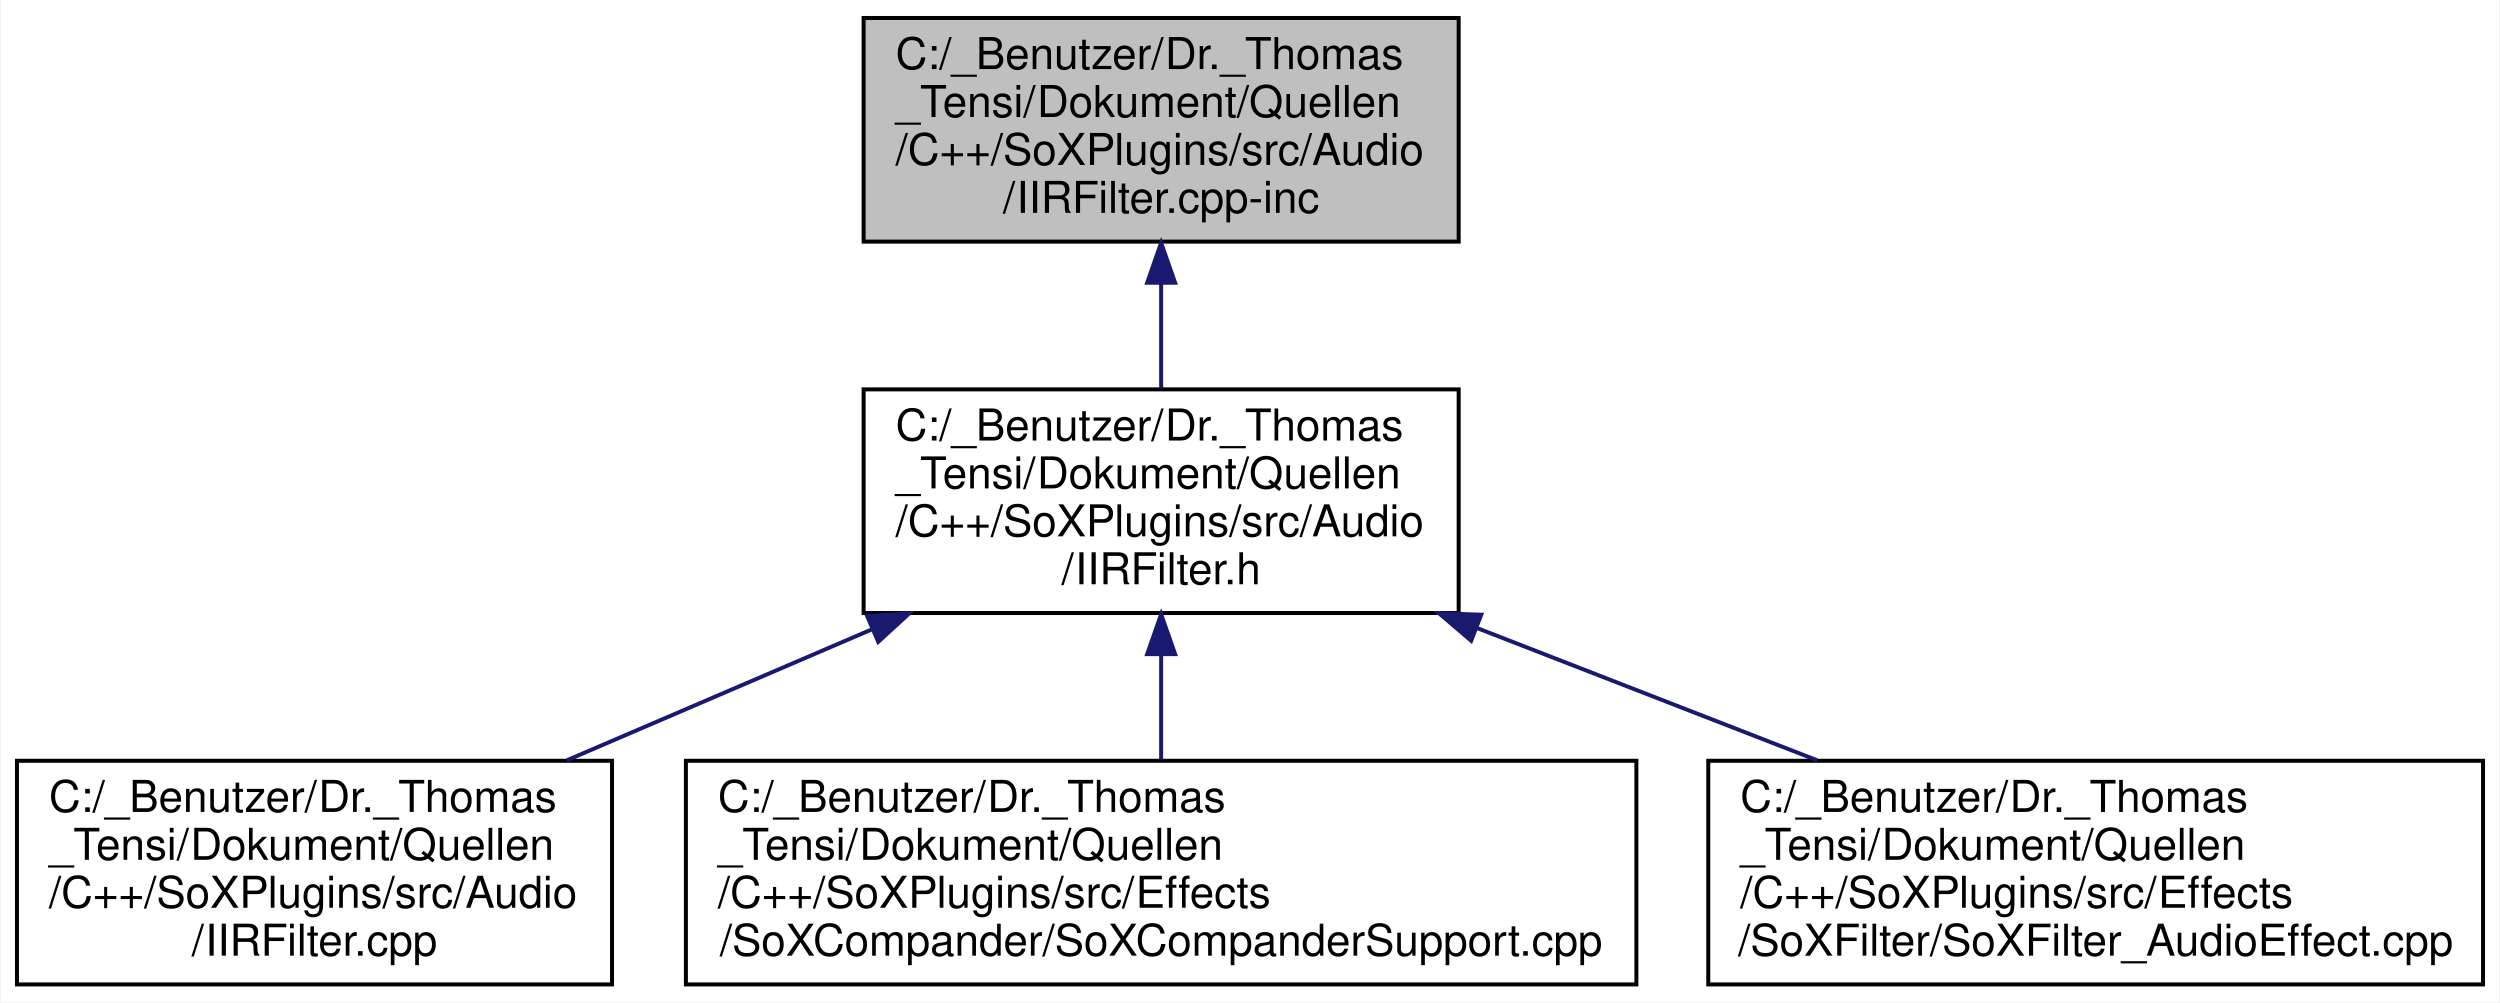
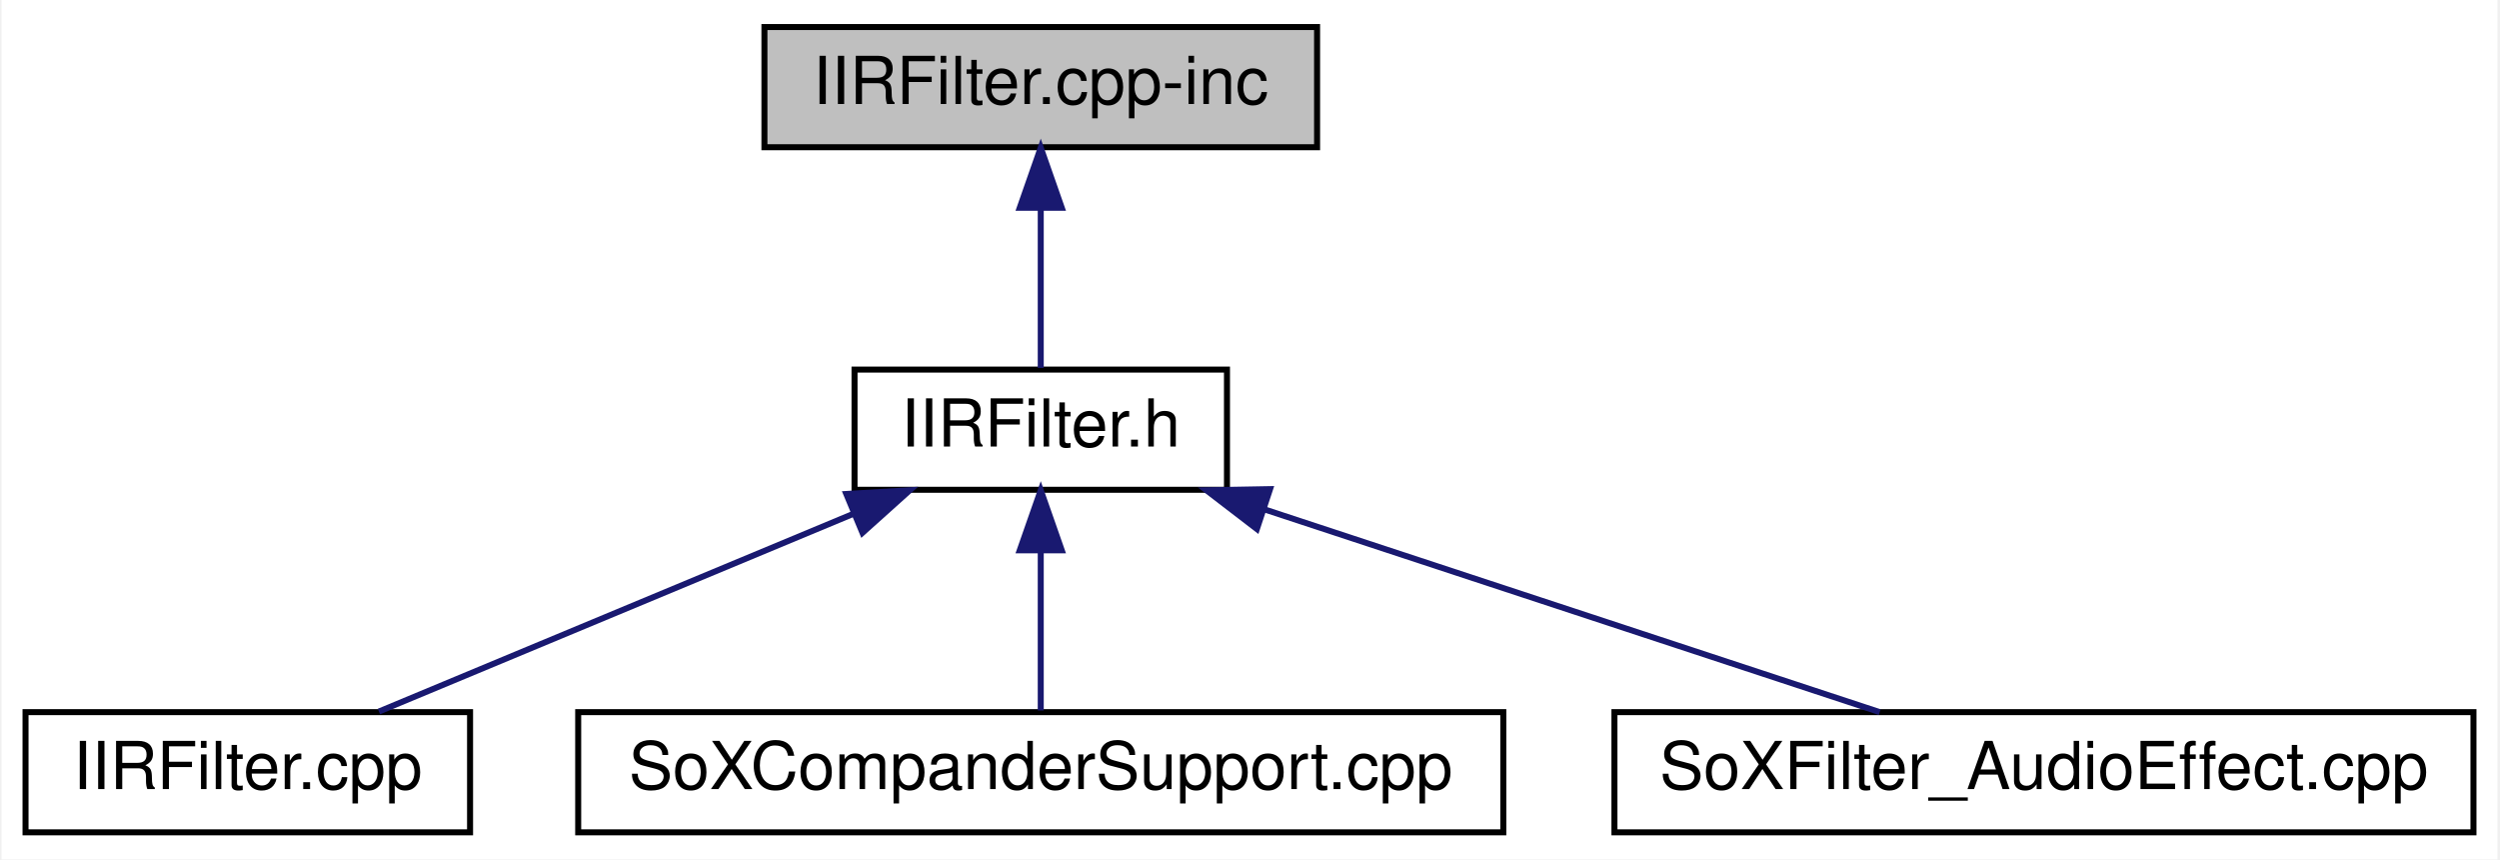
- <svg xmlns="http://www.w3.org/2000/svg" xmlns:xlink="http://www.w3.org/1999/xlink" width="626pt" height="251pt" viewBox="0.00 0.00 625.50 251.00">
-   <g id="graph0" class="graph" transform="scale(1 1) rotate(0) translate(4 247)">
-     <polygon fill="white" stroke="transparent" points="-4,4 -4,-247 621.5,-247 621.5,4 -4,4" />
+ <svg xmlns="http://www.w3.org/2000/svg" xmlns:xlink="http://www.w3.org/1999/xlink" width="416pt" height="143pt" viewBox="0.00 0.00 415.50 143.00">
+   <g id="graph0" class="graph" transform="scale(1 1) rotate(0) translate(4 139)">
+     <polygon fill="white" stroke="transparent" points="-4,4 -4,-139 411.5,-139 411.5,4 -4,4" />
    <g id="node1" class="node">
      <g id="a_node1">
        <a xlink:title="The IIRFilter body implements an infinite impulse response filter (this is the effective code include...">
-           <polygon fill="#bfbfbf" stroke="black" points="212,-186.5 212,-242.5 361,-242.5 361,-186.5 212,-186.5" />
-           <text text-anchor="start" x="220" y="-229.7" font-family="Helvetica,sans-Serif" font-size="11.00">C:/_Benutzer/Dr._Thomas</text>
-           <text text-anchor="start" x="220" y="-217.7" font-family="Helvetica,sans-Serif" font-size="11.00">_Tensi/Dokument/Quellen</text>
-           <text text-anchor="start" x="220" y="-205.7" font-family="Helvetica,sans-Serif" font-size="11.00">/C++/SoXPlugins/src/Audio</text>
-           <text text-anchor="middle" x="286.5" y="-193.7" font-family="Helvetica,sans-Serif" font-size="11.00">/IIRFilter.cpp-inc</text>
+           <polygon fill="#bfbfbf" stroke="black" points="123,-114.5 123,-134.5 215,-134.5 215,-114.5 123,-114.5" />
+           <text text-anchor="middle" x="169" y="-121.7" font-family="Helvetica,sans-Serif" font-size="11.00">IIRFilter.cpp-inc</text>
        </a>
      </g>
    </g>
    <g id="node2" class="node">
      <g id="a_node2">
        <a xlink:href="_i_i_r_filter_8h.html" target="_top" xlink:title="The IIRFilter specification defines an infinite impulse response filter.">
-           <polygon fill="white" stroke="black" points="212,-93.5 212,-149.5 361,-149.5 361,-93.5 212,-93.5" />
-           <text text-anchor="start" x="220" y="-136.7" font-family="Helvetica,sans-Serif" font-size="11.00">C:/_Benutzer/Dr._Thomas</text>
-           <text text-anchor="start" x="220" y="-124.7" font-family="Helvetica,sans-Serif" font-size="11.00">_Tensi/Dokument/Quellen</text>
-           <text text-anchor="start" x="220" y="-112.7" font-family="Helvetica,sans-Serif" font-size="11.00">/C++/SoXPlugins/src/Audio</text>
-           <text text-anchor="middle" x="286.5" y="-100.7" font-family="Helvetica,sans-Serif" font-size="11.00">/IIRFilter.h</text>
+           <polygon fill="white" stroke="black" points="138,-57.5 138,-77.5 200,-77.5 200,-57.5 138,-57.5" />
+           <text text-anchor="middle" x="169" y="-64.7" font-family="Helvetica,sans-Serif" font-size="11.00">IIRFilter.h</text>
        </a>
      </g>
    </g>
    <g id="edge1" class="edge">
-       <path fill="none" stroke="midnightblue" d="M286.5,-176.12C286.5,-167.3 286.5,-158.06 286.5,-149.78" />
-       <polygon fill="midnightblue" stroke="midnightblue" points="283,-176.2 286.5,-186.2 290,-176.2 283,-176.2" />
+       <path fill="none" stroke="midnightblue" d="M169,-104.38C169,-95.37 169,-85.04 169,-77.78" />
+       <polygon fill="midnightblue" stroke="midnightblue" points="165.5,-104.42 169,-114.42 172.5,-104.42 165.5,-104.42" />
    </g>
    <g id="node3" class="node">
      <g id="a_node3">
        <a xlink:href="_i_i_r_filter_8cpp.html" target="_top" xlink:title="The IIRFilter body implements an infinite impulse response filter (this is the formal CPP file used w...">
-           <polygon fill="white" stroke="black" points="0,-0.5 0,-56.5 149,-56.5 149,-0.5 0,-0.5" />
-           <text text-anchor="start" x="8" y="-43.7" font-family="Helvetica,sans-Serif" font-size="11.00">C:/_Benutzer/Dr._Thomas</text>
-           <text text-anchor="start" x="8" y="-31.7" font-family="Helvetica,sans-Serif" font-size="11.00">_Tensi/Dokument/Quellen</text>
-           <text text-anchor="start" x="8" y="-19.7" font-family="Helvetica,sans-Serif" font-size="11.00">/C++/SoXPlugins/src/Audio</text>
-           <text text-anchor="middle" x="74.5" y="-7.7" font-family="Helvetica,sans-Serif" font-size="11.00">/IIRFilter.cpp</text>
+           <polygon fill="white" stroke="black" points="0,-0.5 0,-20.5 74,-20.5 74,-0.5 0,-0.5" />
+           <text text-anchor="middle" x="37" y="-7.7" font-family="Helvetica,sans-Serif" font-size="11.00">IIRFilter.cpp</text>
        </a>
      </g>
    </g>
    <g id="edge2" class="edge">
-       <path fill="none" stroke="midnightblue" d="M214.1,-89.42C189.27,-78.76 161.69,-66.93 137.66,-56.61" />
-       <polygon fill="midnightblue" stroke="midnightblue" points="212.9,-92.72 223.47,-93.44 215.66,-86.28 212.9,-92.72" />
+       <path fill="none" stroke="midnightblue" d="M137.71,-53.46C113.41,-43.34 80.34,-29.56 58.83,-20.6" />
+       <polygon fill="midnightblue" stroke="midnightblue" points="136.63,-56.8 147.2,-57.42 139.32,-50.34 136.63,-56.8" />
    </g>
    <g id="node4" class="node">
      <g id="a_node4">
        <a xlink:href="_so_x_compander_support_8cpp.html" target="_top" xlink:title="The SoXCompanderSupport body implements several internal compander classes for the compander algorith...">
-           <polygon fill="white" stroke="black" points="167.5,-0.5 167.5,-56.5 405.5,-56.5 405.5,-0.5 167.5,-0.5" />
-           <text text-anchor="start" x="175.5" y="-43.7" font-family="Helvetica,sans-Serif" font-size="11.00">C:/_Benutzer/Dr._Thomas</text>
-           <text text-anchor="start" x="175.5" y="-31.7" font-family="Helvetica,sans-Serif" font-size="11.00">_Tensi/Dokument/Quellen</text>
-           <text text-anchor="start" x="175.5" y="-19.7" font-family="Helvetica,sans-Serif" font-size="11.00">/C++/SoXPlugins/src/Effects</text>
-           <text text-anchor="middle" x="286.5" y="-7.7" font-family="Helvetica,sans-Serif" font-size="11.00">/SoXCompander/SoXCompanderSupport.cpp</text>
+           <polygon fill="white" stroke="black" points="92,-0.5 92,-20.5 246,-20.5 246,-0.5 92,-0.5" />
+           <text text-anchor="middle" x="169" y="-7.7" font-family="Helvetica,sans-Serif" font-size="11.00">SoXCompanderSupport.cpp</text>
        </a>
      </g>
    </g>
    <g id="edge3" class="edge">
-       <path fill="none" stroke="midnightblue" d="M286.5,-83.12C286.5,-74.3 286.5,-65.06 286.5,-56.78" />
-       <polygon fill="midnightblue" stroke="midnightblue" points="283,-83.2 286.5,-93.2 290,-83.2 283,-83.2" />
+       <path fill="none" stroke="midnightblue" d="M169,-47.38C169,-38.37 169,-28.04 169,-20.78" />
+       <polygon fill="midnightblue" stroke="midnightblue" points="165.5,-47.42 169,-57.42 172.5,-47.42 165.5,-47.42" />
    </g>
    <g id="node5" class="node">
      <g id="a_node5">
        <a xlink:href="_so_x_filter___audio_effect_8cpp.html" target="_top" xlink:title="The SoXFilter_AudioEffect body implements a universal SoX filter plugin representing different IIR fi...">
-           <polygon fill="white" stroke="black" points="423.5,-0.5 423.5,-56.5 617.5,-56.5 617.5,-0.5 423.5,-0.5" />
-           <text text-anchor="start" x="431.5" y="-43.7" font-family="Helvetica,sans-Serif" font-size="11.00">C:/_Benutzer/Dr._Thomas</text>
-           <text text-anchor="start" x="431.5" y="-31.7" font-family="Helvetica,sans-Serif" font-size="11.00">_Tensi/Dokument/Quellen</text>
-           <text text-anchor="start" x="431.5" y="-19.7" font-family="Helvetica,sans-Serif" font-size="11.00">/C++/SoXPlugins/src/Effects</text>
-           <text text-anchor="middle" x="520.5" y="-7.7" font-family="Helvetica,sans-Serif" font-size="11.00">/SoXFilter/SoXFilter_AudioEffect.cpp</text>
+           <polygon fill="white" stroke="black" points="264.5,-0.5 264.5,-20.5 407.5,-20.5 407.5,-0.5 264.5,-0.5" />
+           <text text-anchor="middle" x="336" y="-7.7" font-family="Helvetica,sans-Serif" font-size="11.00">SoXFilter_AudioEffect.cpp</text>
        </a>
      </g>
    </g>
    <g id="edge4" class="edge">
-       <path fill="none" stroke="midnightblue" d="M365.69,-89.7C393.29,-78.97 424.02,-67.02 450.79,-56.61" />
-       <polygon fill="midnightblue" stroke="midnightblue" points="364.13,-86.56 356.07,-93.44 366.66,-93.08 364.13,-86.56" />
+       <path fill="none" stroke="midnightblue" d="M206.18,-54.26C237.22,-44.03 280.74,-29.7 308.66,-20.5" />
+       <polygon fill="midnightblue" stroke="midnightblue" points="204.98,-50.97 196.58,-57.42 207.17,-57.61 204.98,-50.97" />
    </g>
  </g>
</svg>
